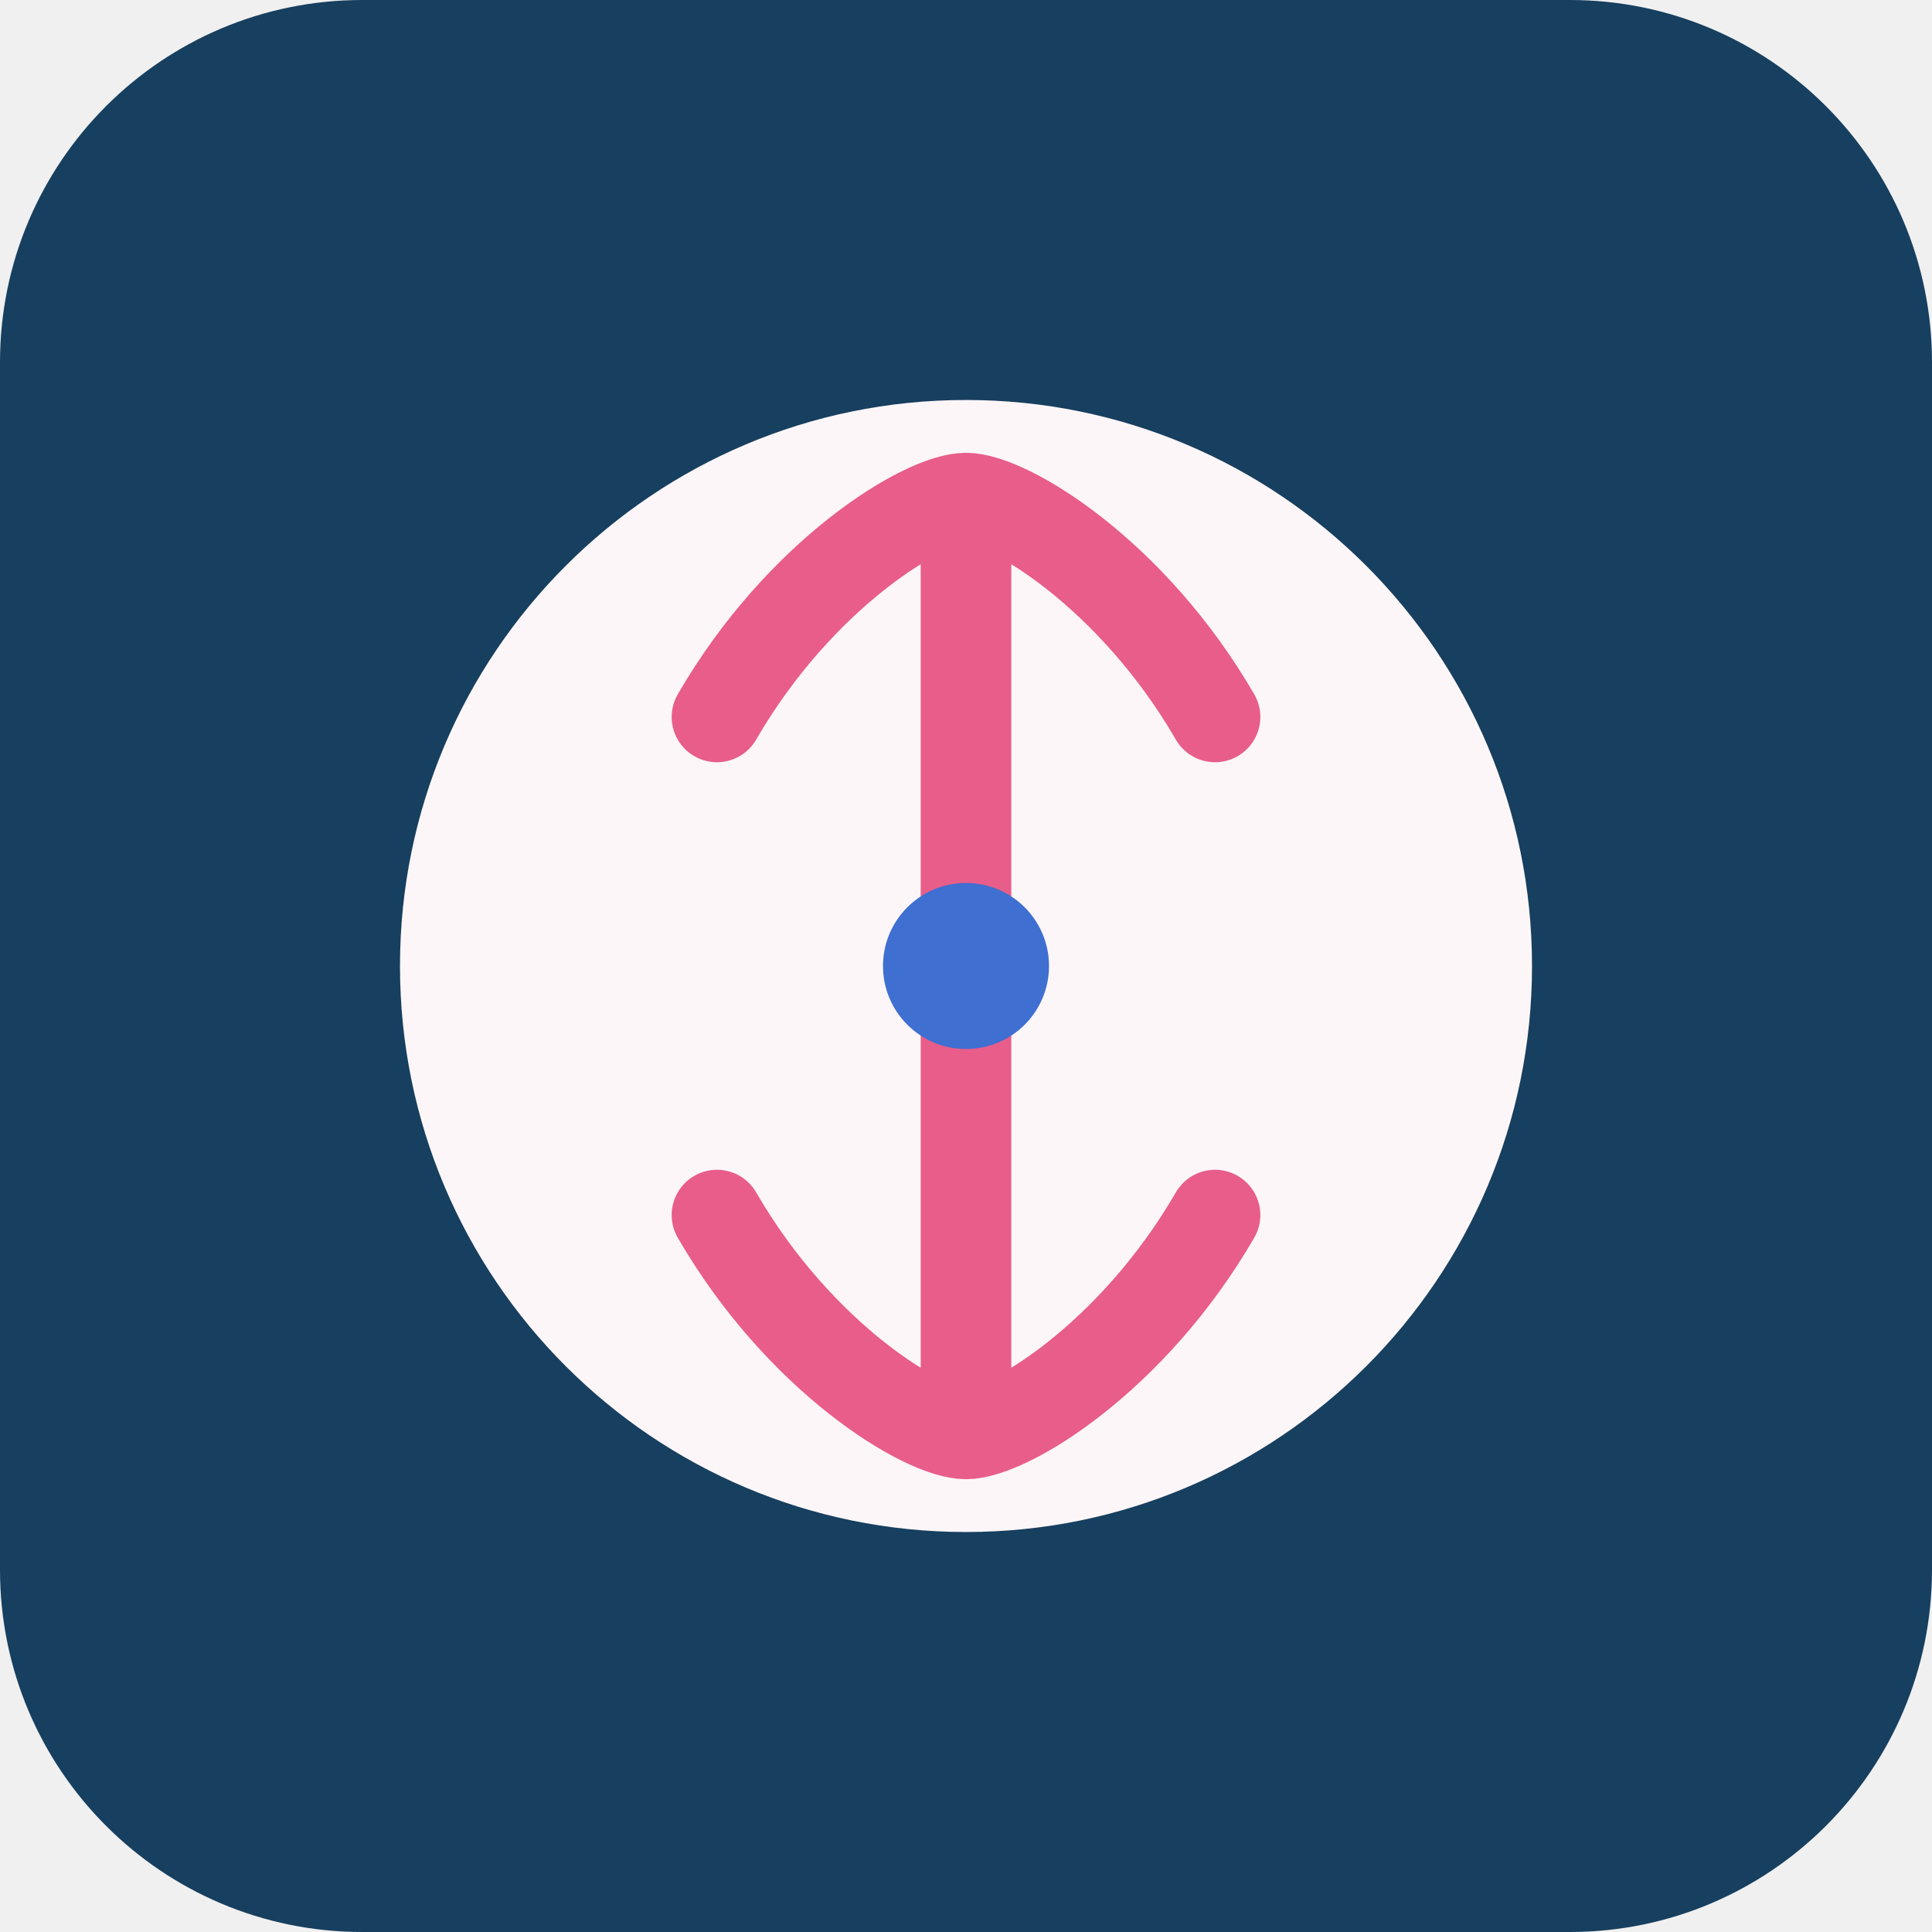
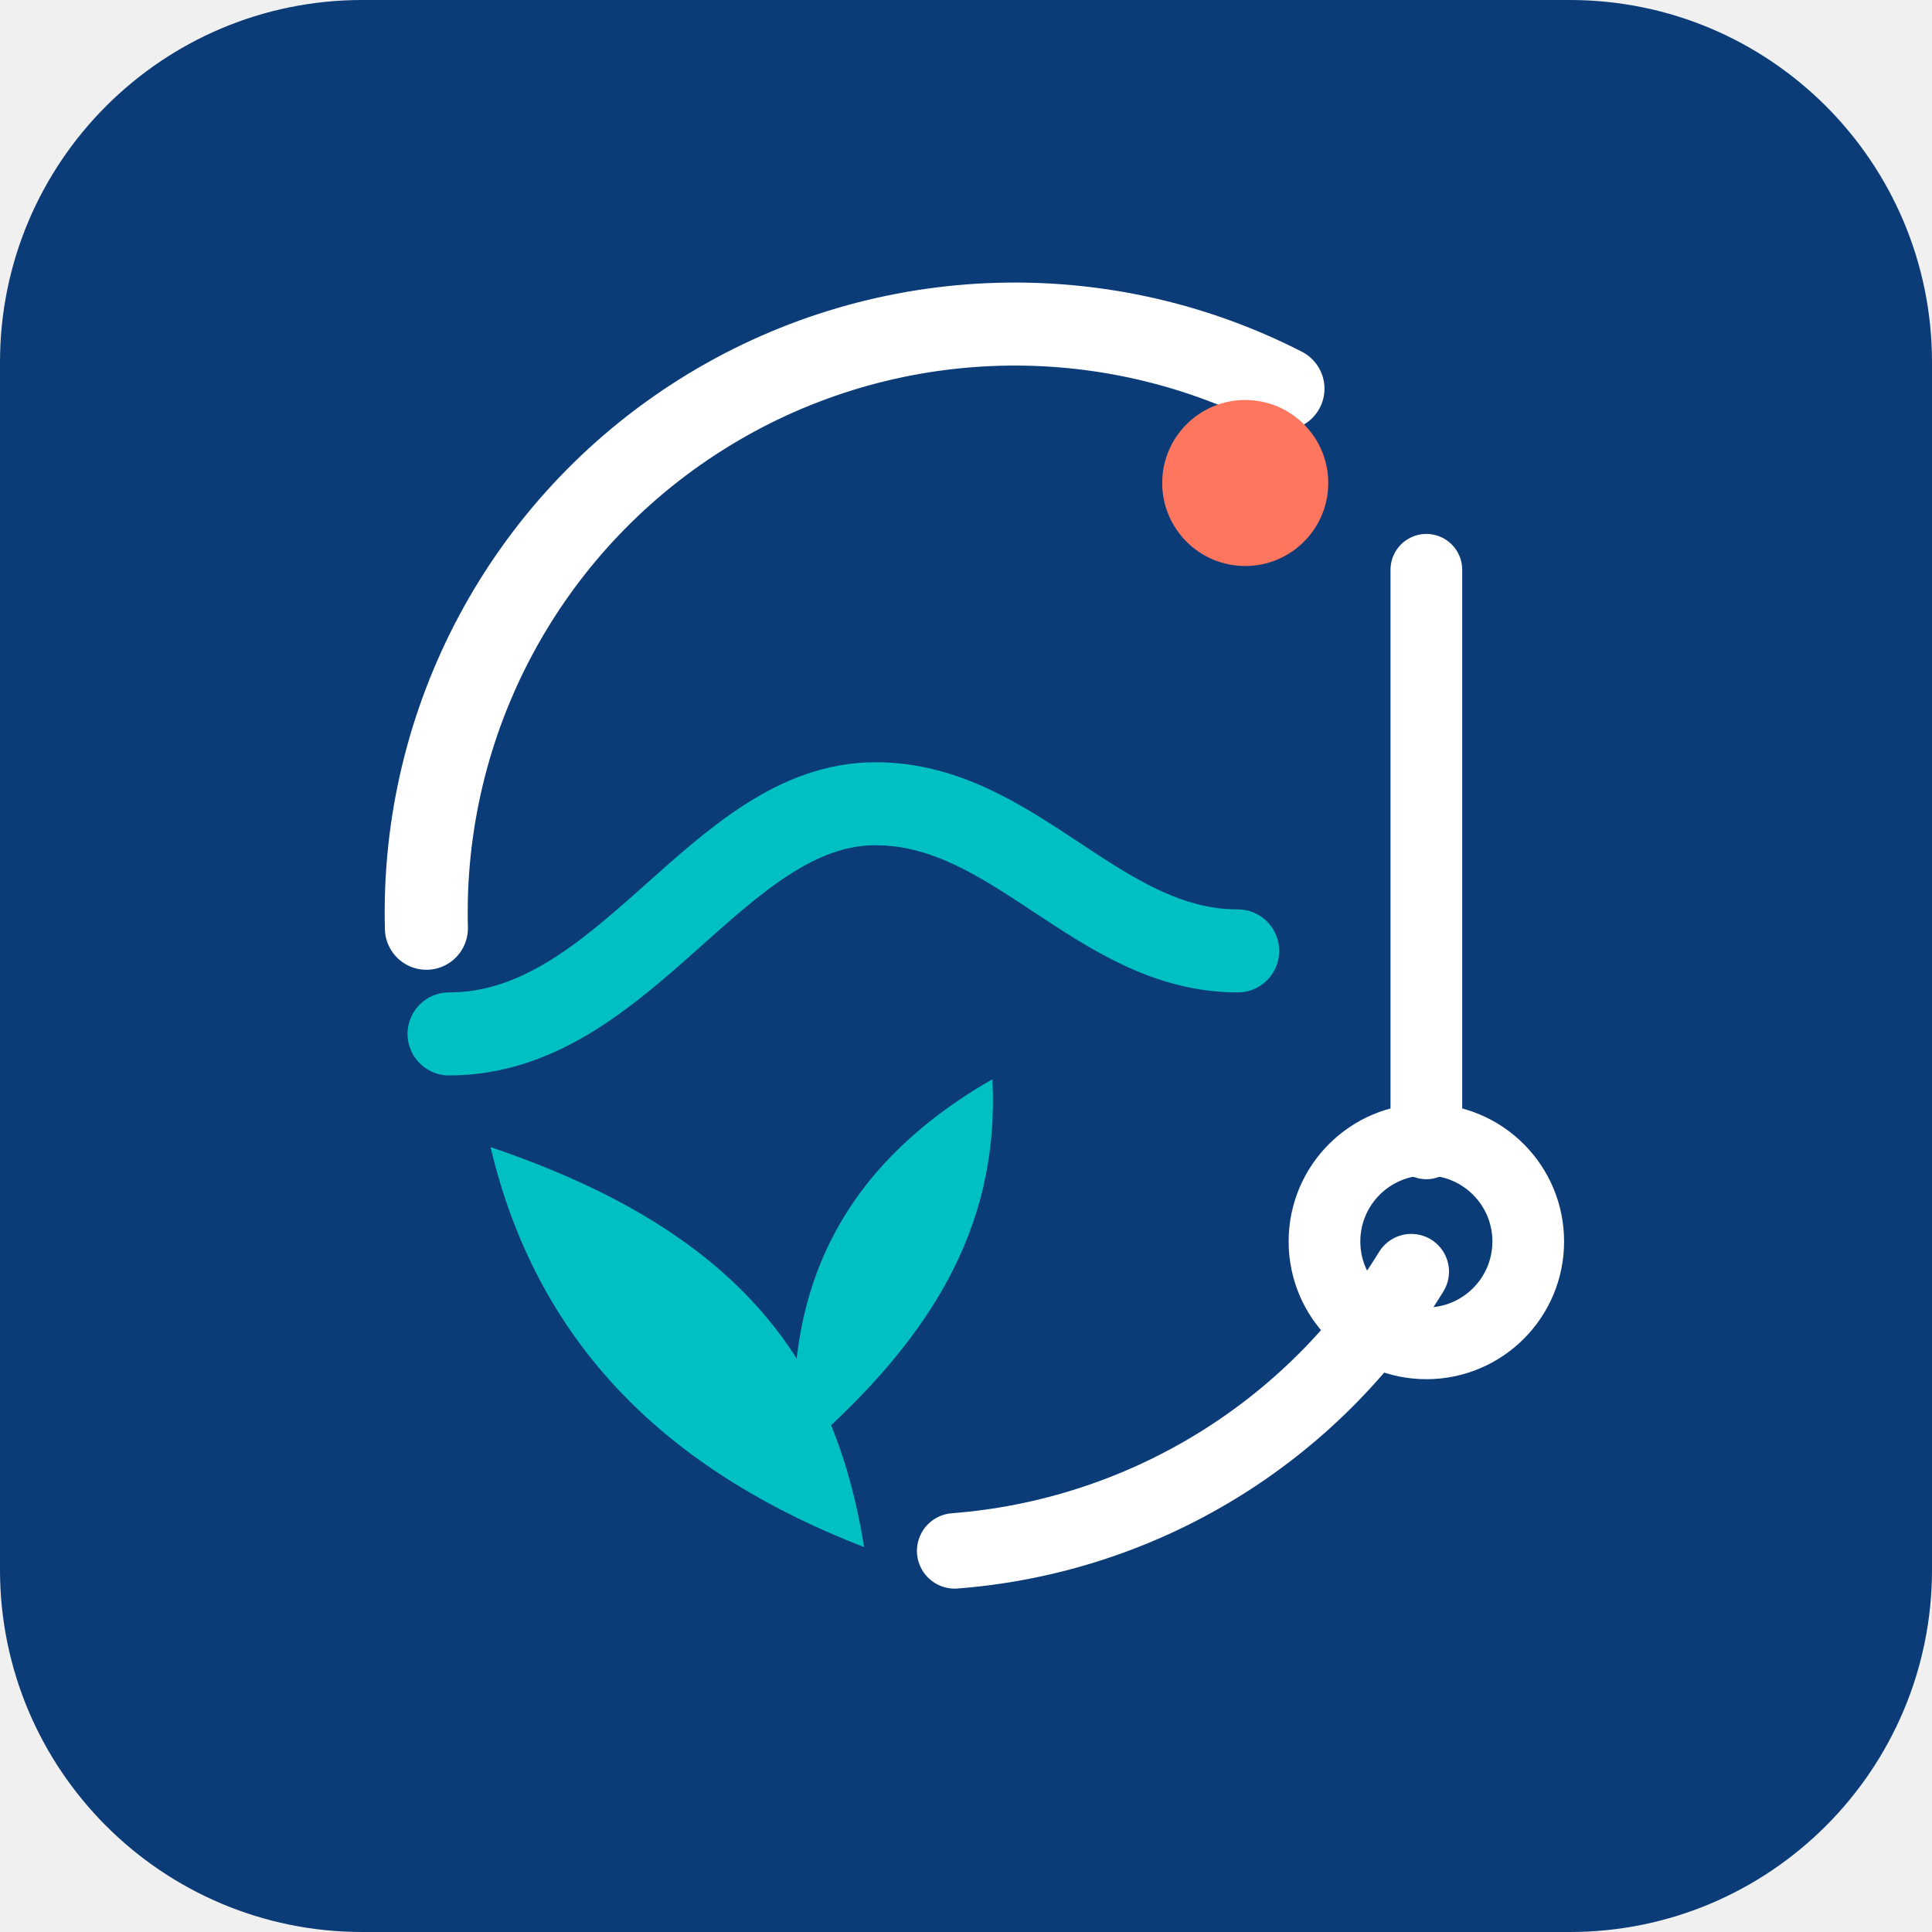
<svg xmlns="http://www.w3.org/2000/svg" viewBox="0 0 512 512">
-   <rect width="512" height="512" rx="96" fill="#173f5f" />
-   <circle cx="256" cy="256" r="150" fill="#fdf6f8" />
-   <path d="M256 132v248M190 190c22-38 55-58 66-58s44 20 66 58M190 322c22 38 55 58 66 58s44-20 66-58" fill="none" stroke="#e85d8a" stroke-width="24" stroke-linecap="round" />
-   <circle cx="256" cy="256" r="22" fill="#3f6fd1" />
+   <rect width="512" height="512" rx="96" fill="#0B3C78" />
+   <path d="M340 103 A156 156 0 0 0 113 246" fill="none" stroke="#FFFFFF" stroke-width="22" stroke-linecap="round" />
+   <path d="M119 274 C166 274 190 213 232 213 C269 213 291 252 328 252" fill="none" stroke="#00C0C4" stroke-width="22" stroke-linecap="round" />
+   <path d="M130 304 C143 359 180 391 229 410 C221 360 195 326 130 304Z" fill="#00C0C4" />
+   <path d="M211 386 C246 356 265 326 263 286 C223 309 207 342 211 386Z" fill="#00C0C4" />
+   <path d="M253 411 A156 156 0 0 0 374 337" fill="none" stroke="#FFFFFF" stroke-width="20" stroke-linecap="round" />
+   <path d="M378 151 V303" fill="none" stroke="#FFFFFF" stroke-width="19" stroke-linecap="round" />
+   <circle cx="378" cy="329" r="27" fill="none" stroke="#FFFFFF" stroke-width="19" />
+   <circle cx="330" cy="128" r="22" fill="#FF765E" />
</svg>
